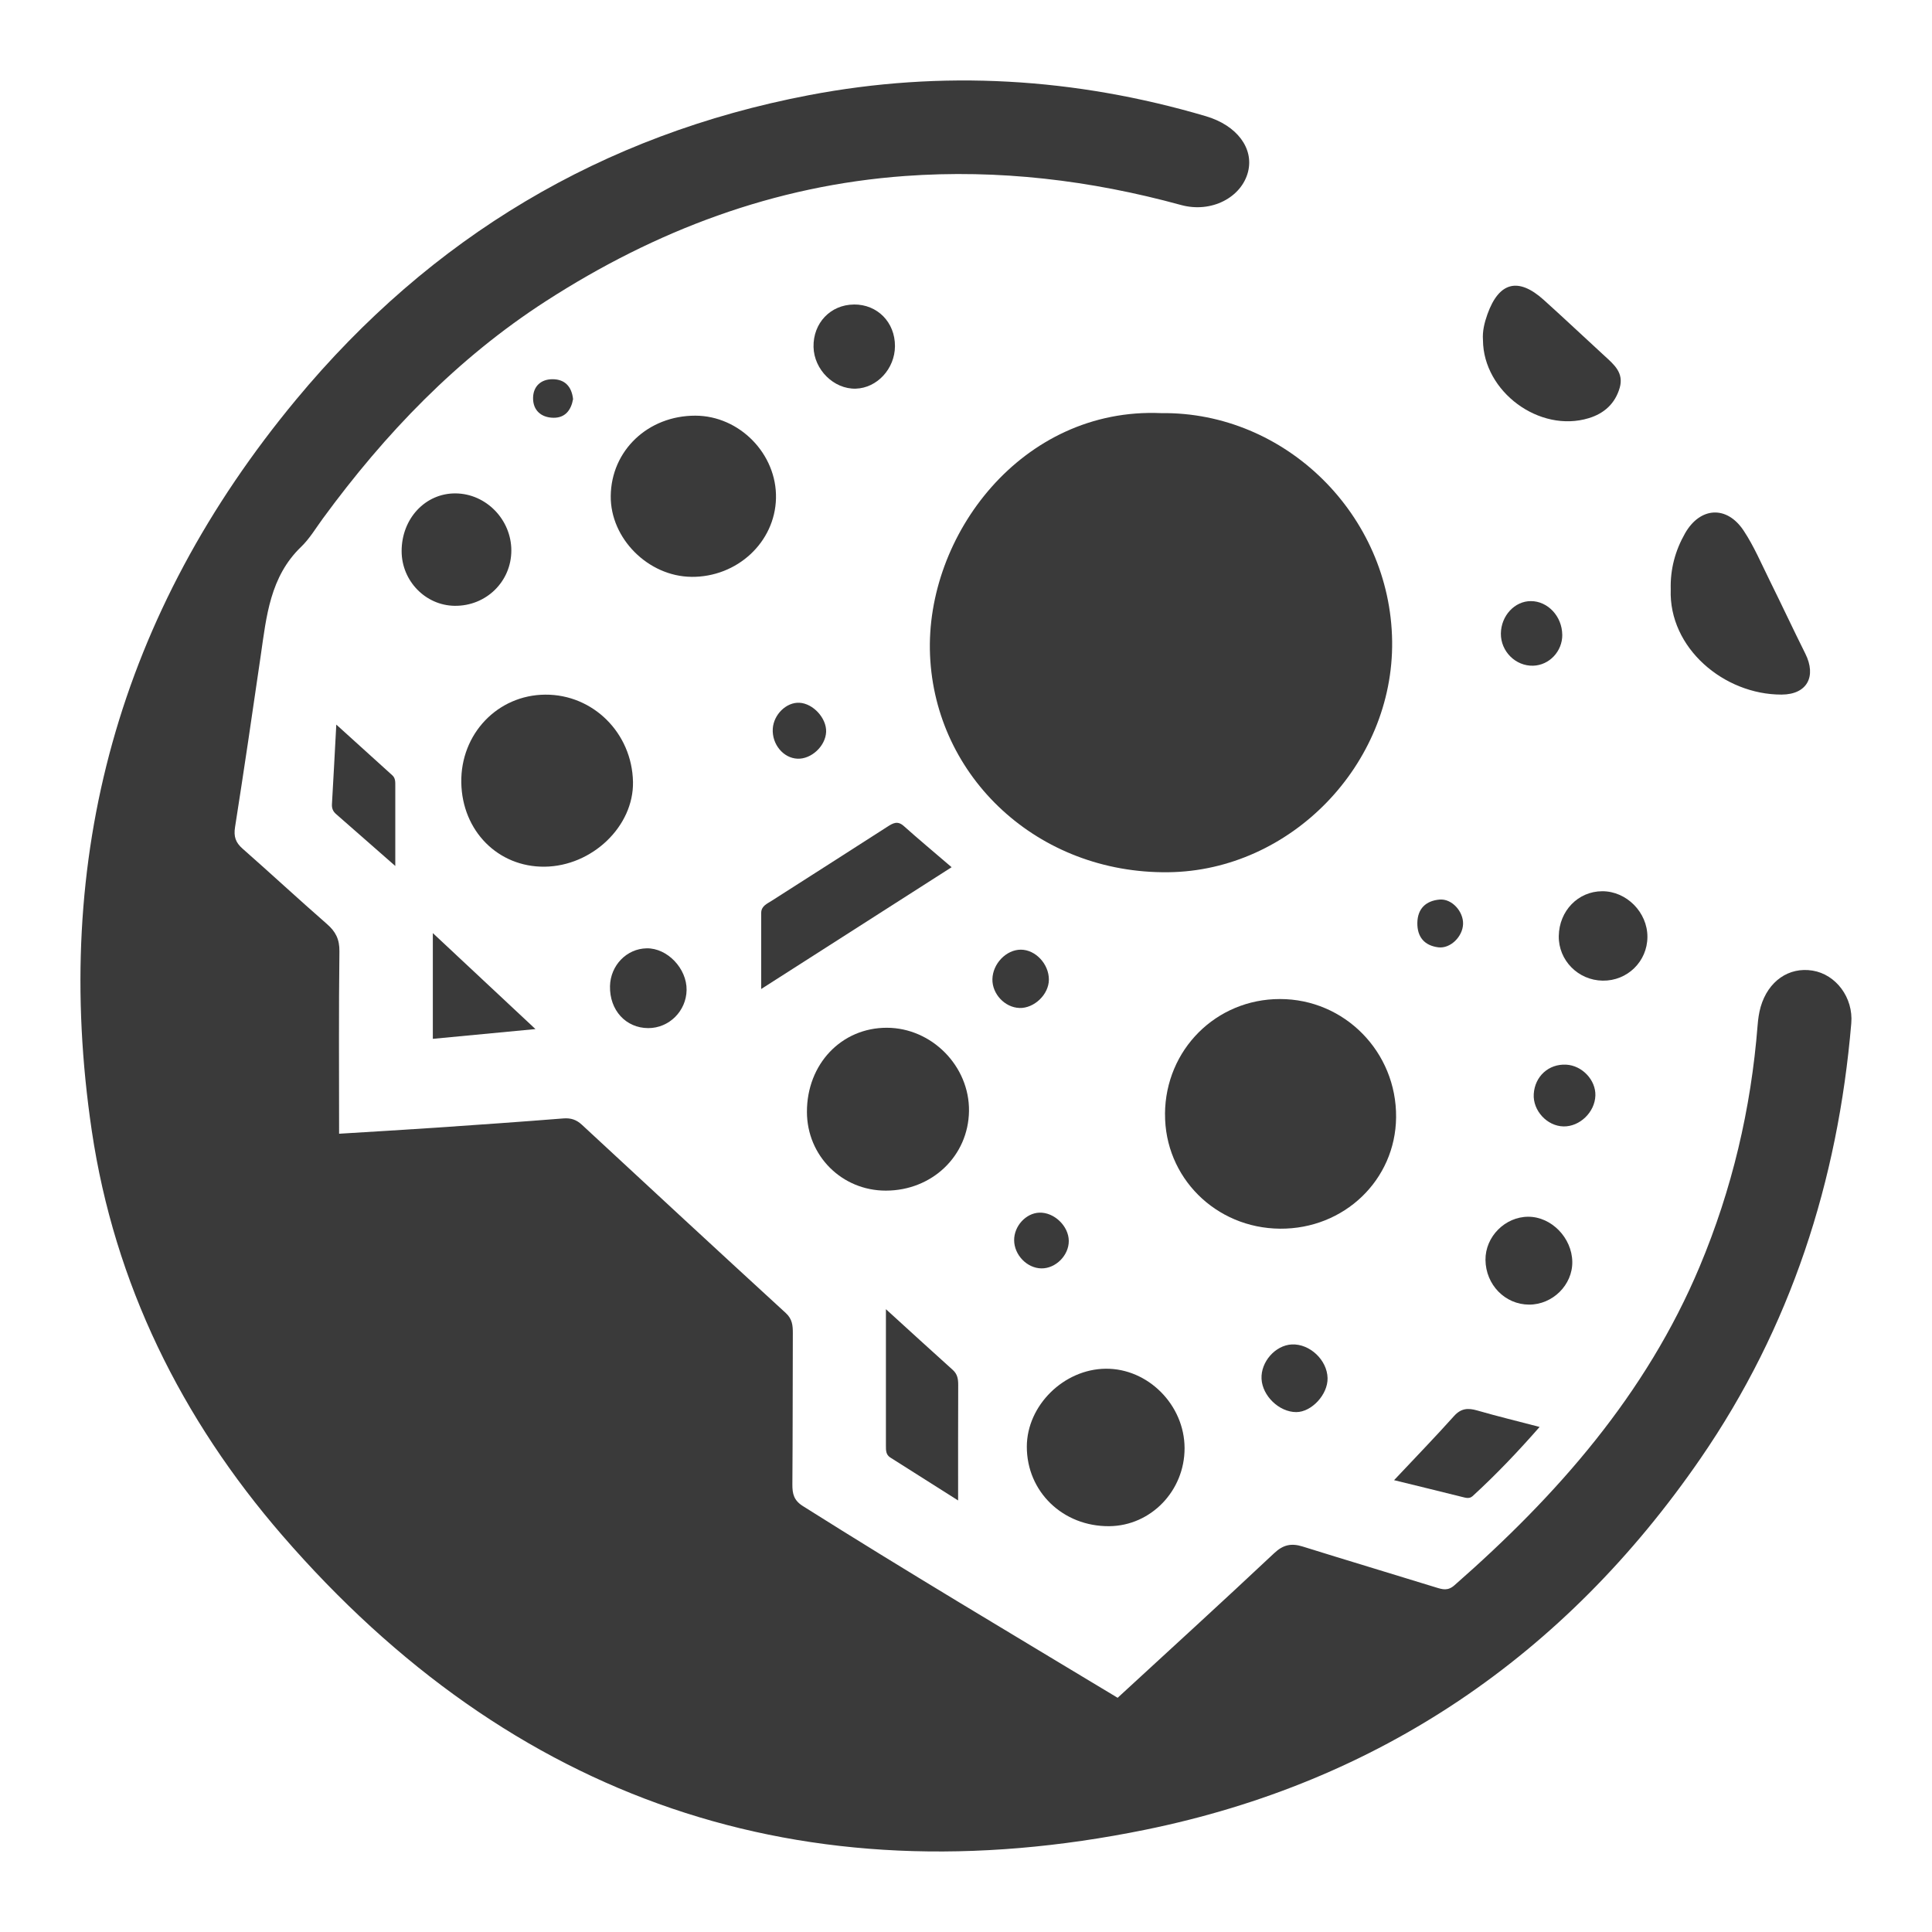
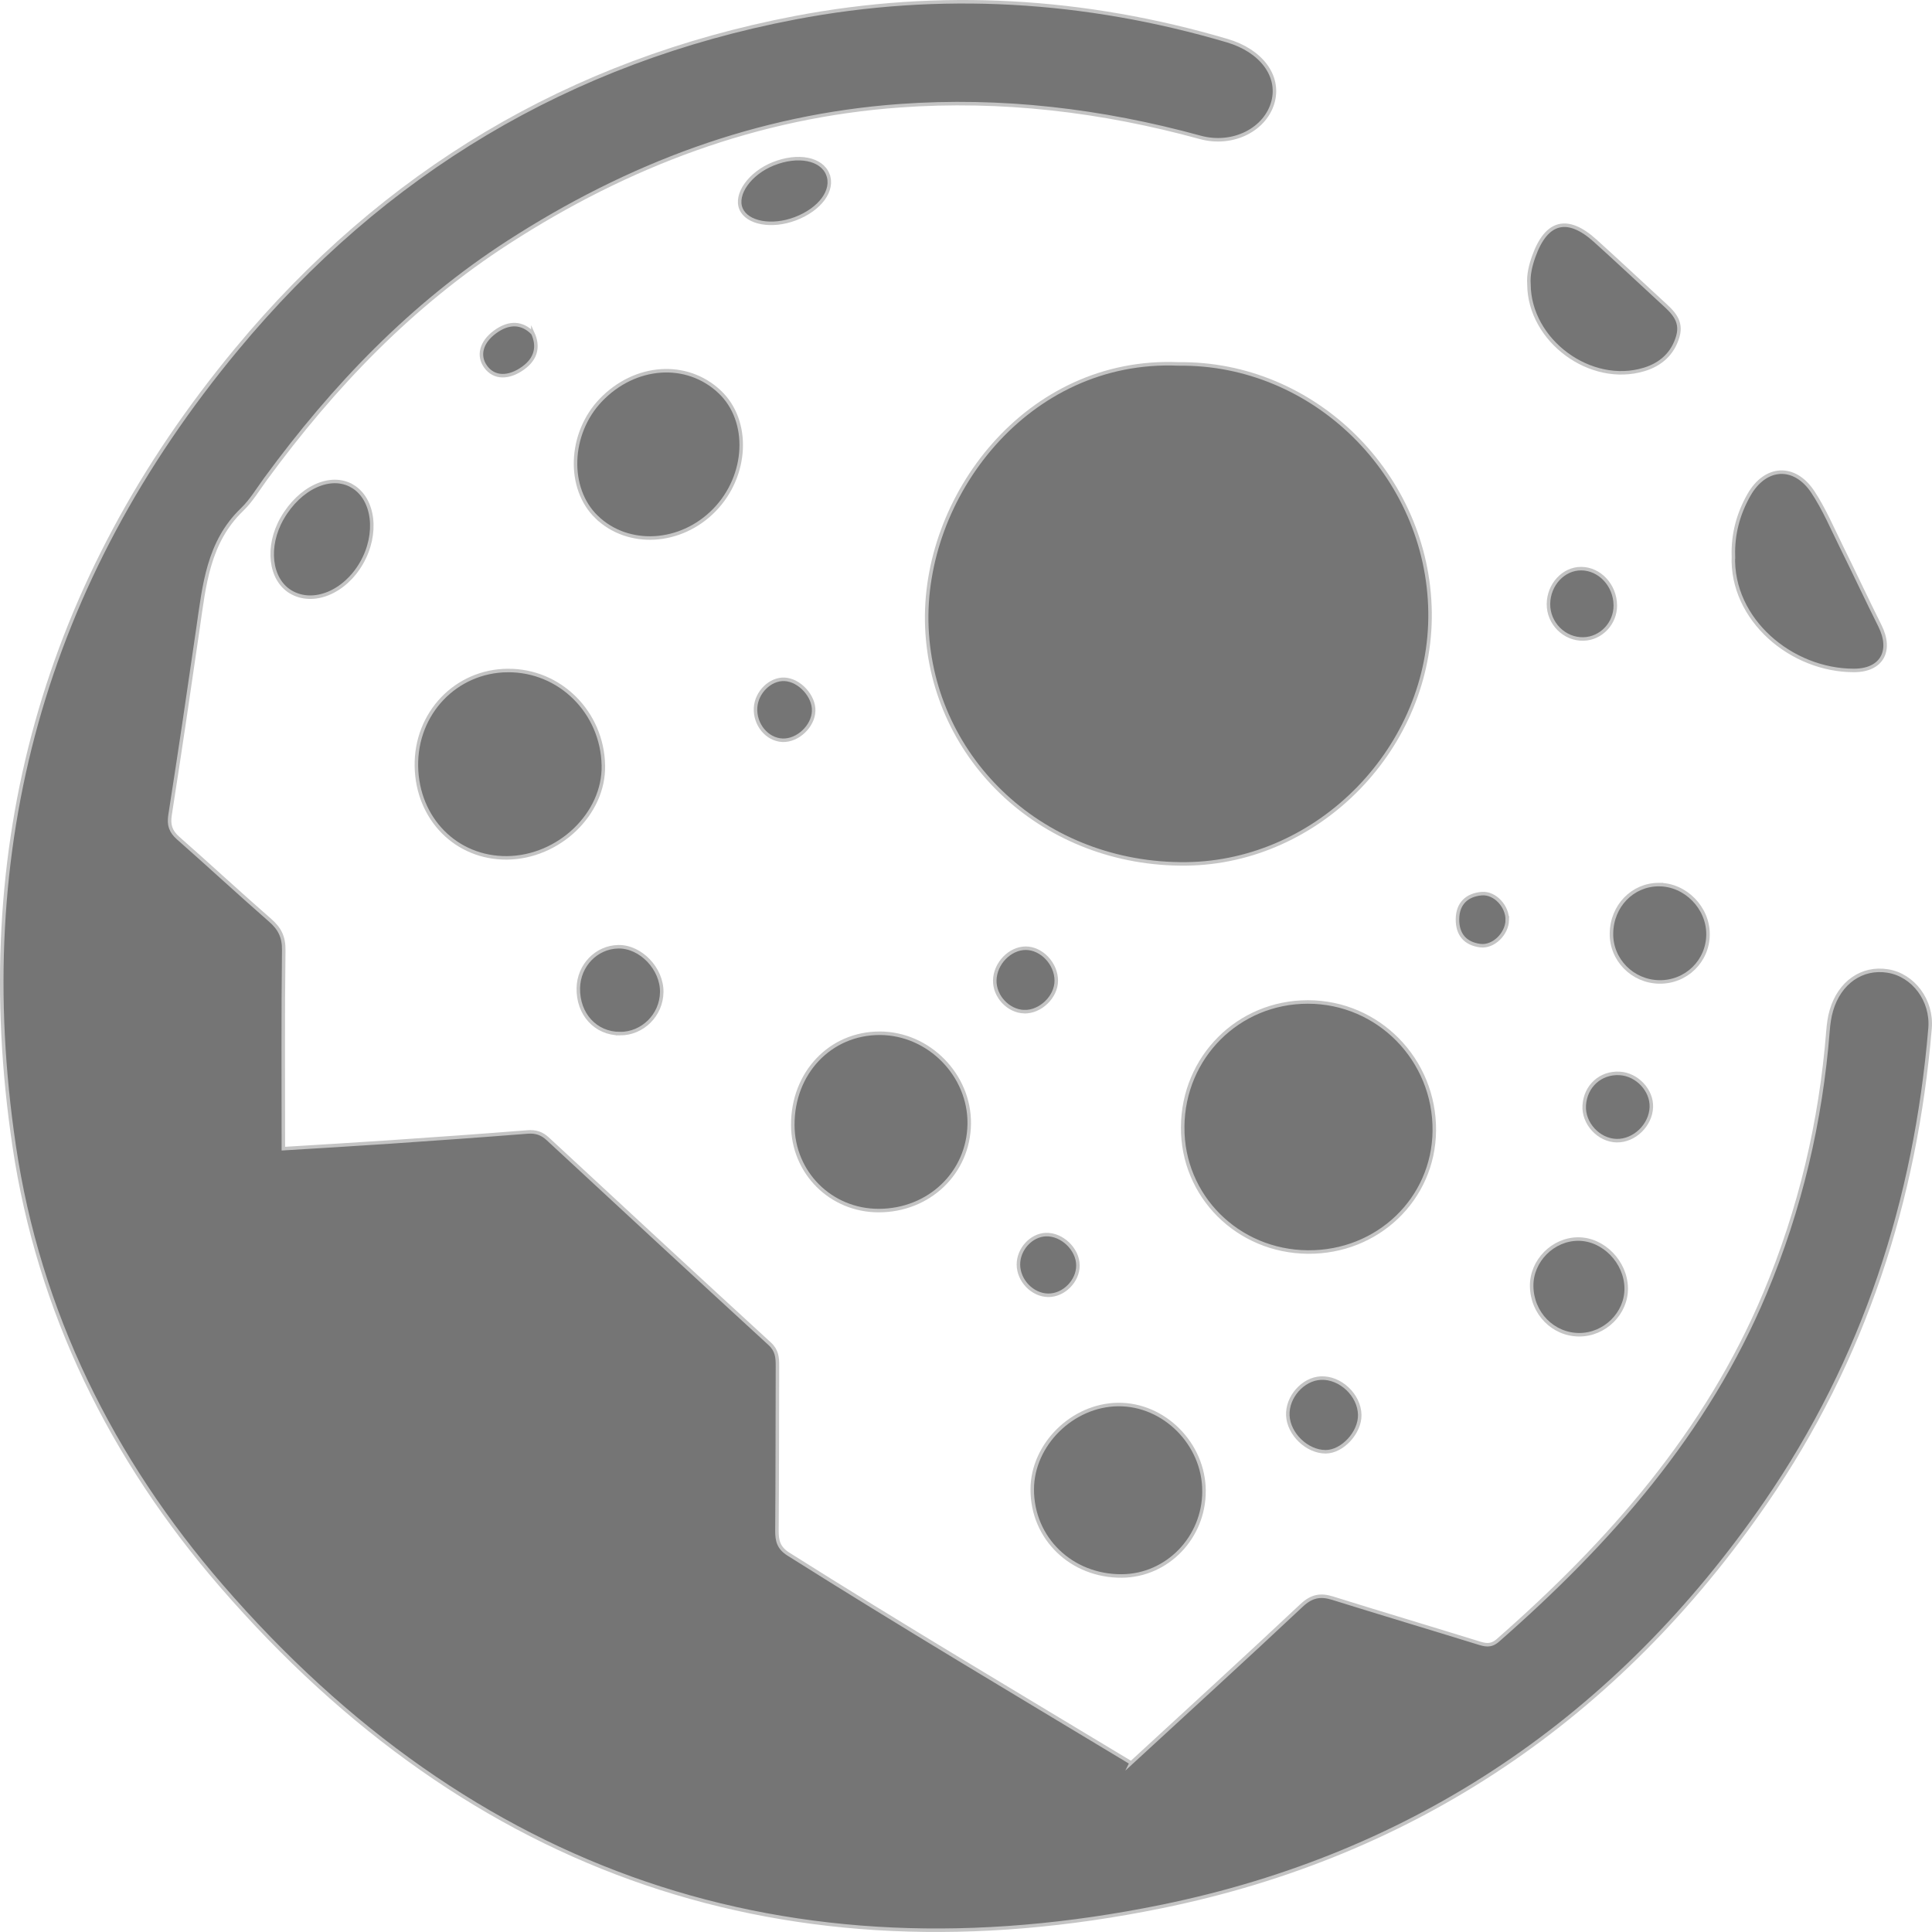
- <svg xmlns="http://www.w3.org/2000/svg" id="Layer_1" data-name="Layer 1" viewBox="0 0 600 600" style="enable-background:new 0 0 600 600;" xml:space="preserve">
+ <svg xmlns="http://www.w3.org/2000/svg" id="Layer_1" viewBox="0 0 551 551">
  <defs>
-     <style>
-       .cls-1 {
-         fill: #3a3a3a;
-         stroke-width: 0px;
-       }
-     </style>
+     <style>.cls-1{fill:#757575;stroke:#c4c4c4;stroke-miterlimit:10;}</style>
  </defs>
-   <path class="cls-1" d="M347.09,527.27c16.51-15.2,32.68-29.94,48.62-44.92,2.83-2.66,5.35-3.15,8.85-2.06,13.75,4.3,27.56,8.42,41.33,12.68,2.1.65,3.73,1.17,5.79-.64,31.91-27.96,59.49-59.25,76.16-98.97,10.06-23.98,15.96-48.99,18-74.92.15-1.93.42-3.89.95-5.75,2.33-8.02,8.77-12.46,16.12-11.26,7.23,1.17,12.7,8.36,12.02,16.37-4.15,49.03-18.79,94.43-46.83,135.16-42.2,61.3-99.92,100.48-172.29,115.26-106.45,21.74-196.72-8.88-268.18-91.43-31.26-36.11-52.09-78.12-59.13-125.64-12.58-84.89,8.58-160.9,63.48-227.07,41.84-50.43,95.02-82.26,159.21-94.52,41.4-7.91,82.71-5.44,123.28,6.52,9.73,2.87,14.96,10.01,13.12,17.28-2.01,7.94-11.36,12.9-20.83,10.3-28.11-7.7-56.66-11.11-85.73-9-40.59,2.95-77.44,16.89-111.51,38.87-27.64,17.84-49.92,41.11-69.24,67.48-2.19,2.99-4.13,6.28-6.77,8.82-9.64,9.28-10.77,21.57-12.53,33.72-2.58,17.8-5.2,35.59-7.99,53.36-.45,2.87.17,4.73,2.31,6.62,8.8,7.74,17.4,15.72,26.23,23.43,2.7,2.35,3.93,4.73,3.88,8.48-.23,18.57-.1,37.14-.1,56.65,10.27-.64,20.1-1.2,29.92-1.87,13.24-.9,26.47-1.83,39.69-2.88,2.34-.19,4.09.38,5.79,1.96,21.06,19.53,42.14,39.05,63.31,58.46,2.04,1.87,2.21,3.89,2.2,6.27-.06,15.66-.02,31.31-.14,46.97-.02,2.93.46,4.96,3.27,6.73,32.17,20.3,64.87,39.71,97.75,59.54Z" />
-   <path class="cls-1" d="M360.6,128.3c38.65-.49,71.24,31.69,71.74,70.83.49,38.29-31.51,71.32-69.52,71.75-40.48.47-72.4-29.49-73.99-67.47-1.55-37.06,28.54-76.98,71.77-75.11Z" />
-   <path class="cls-1" d="M361.8,345.91c.14-19.93,15.86-35.64,35.68-35.65,20.1-.02,36.29,16.46,36.09,36.75-.19,19.44-16.15,34.73-36.06,34.57-20.01-.16-35.84-15.97-35.7-35.66Z" />
-   <path class="cls-1" d="M169.32,215.73c14.86-.1,26.95,11.91,27.26,27.07.28,13.78-12.69,26.22-27.48,26.36-14.45.13-25.58-11.12-25.84-26.11-.26-15.13,11.27-27.22,26.06-27.32Z" />
-   <path class="cls-1" d="M214.7,179.14c-13.4-.14-25.16-11.92-25.03-25.09.14-14.14,11.58-24.99,26.29-24.96,13.73.03,25.34,11.93,25.03,25.65-.31,13.65-12.05,24.55-26.29,24.41Z" />
-   <path class="cls-1" d="M275.1,369.76c-13.64,0-24.46-10.78-24.5-24.42-.04-14.87,10.71-26.19,24.85-26.16,13.94.04,25.67,11.95,25.48,25.88-.2,13.92-11.46,24.69-25.82,24.7Z" />
-   <path class="cls-1" d="M367.88,449.72c.03,13.27-10.47,24.14-23.4,24.25-14.4.12-25.62-10.72-25.59-24.72.03-12.75,11.45-24.04,24.47-24.18,13.16-.14,24.49,11.25,24.52,24.65Z" />
-   <path class="cls-1" d="M518.86,183.03c-.17-6.22,1.38-12.02,4.44-17.39,4.67-8.21,12.97-8.76,18.21-.84,3.21,4.85,5.52,10.31,8.12,15.55,3.73,7.53,7.28,15.14,11.03,22.65,3.52,7.06.57,12.68-7.36,12.71-17.86.05-35.11-14.45-34.44-32.67Z" />
-   <path class="cls-1" d="M295.53,269.32c-19.72,12.61-38.83,24.84-59.13,37.82,0-8.72,0-16.17,0-23.62,0-2.16,1.83-2.85,3.25-3.77,11.96-7.67,23.96-15.28,35.9-22.98,1.76-1.14,3.18-1.98,5.13-.24,4.63,4.14,9.41,8.12,14.84,12.78Z" />
-   <path class="cls-1" d="M460.55,105.63c-.21-2.79.47-5.47,1.38-8.03,3.59-10.05,9.58-11.59,17.49-4.47,6.37,5.74,12.61,11.63,18.93,17.43,2.91,2.67,6.01,5.22,4.66,9.89-1.43,4.93-4.87,7.97-9.59,9.41-15.33,4.68-32.76-8.22-32.87-24.22Z" />
-   <path class="cls-1" d="M141.51,153.23c9.45.09,17.28,8.13,17.29,17.71,0,9.67-7.83,17.32-17.6,17.2-9.06-.11-16.46-7.73-16.47-16.96-.02-10.13,7.38-18.05,16.79-17.95Z" />
-   <path class="cls-1" d="M275.14,406.59c7.54,6.86,14.11,12.89,20.75,18.85,1.48,1.33,1.7,2.89,1.69,4.73-.05,11.54-.03,23.08-.03,35.81-7.46-4.72-14.27-9.03-21.07-13.34-1.37-.87-1.35-2.23-1.35-3.63.01-13.69,0-27.37,0-42.42Z" />
-   <path class="cls-1" d="M432.94,459.68c6.71-7.14,12.79-13.4,18.61-19.9,2.19-2.45,4.35-2.57,7.23-1.74,6.13,1.77,12.34,3.27,19.36,5.11-6.69,7.63-13.5,14.8-20.82,21.49-.98.9-2.14.52-3.3.23-6.76-1.69-13.53-3.34-21.08-5.19Z" />
-   <path class="cls-1" d="M497.59,276.78c7.56-.02,14.07,6.57,14.03,14.21-.04,7.62-6.24,13.67-13.89,13.56-7.64-.11-13.75-6.32-13.64-13.85.12-7.83,6-13.9,13.5-13.92Z" />
-   <path class="cls-1" d="M474.88,405.16c-7.48-.02-13.47-6.17-13.55-13.89-.07-7.21,6.1-13.42,13.33-13.4,7.17.02,13.53,6.56,13.63,14,.1,7.16-6.1,13.31-13.41,13.29Z" />
-   <path class="cls-1" d="M166.29,319.59c-11.49,1.09-21.47,2.04-31.87,3.03v-32.84c10.77,10.07,20.77,19.42,31.87,29.81Z" />
-   <path class="cls-1" d="M122.75,268.93c-6.83-5.99-12.62-11.07-18.41-16.14-.94-.82-1.33-1.79-1.25-3.07.46-7.88.87-15.76,1.35-24.69,6.35,5.74,11.9,10.75,17.43,15.78.96.88.89,2.09.89,3.27,0,7.78,0,15.56,0,24.84Z" />
-   <path class="cls-1" d="M265.18,94.56c7.3-.06,12.8,5.52,12.76,12.96-.04,7.01-5.57,12.99-12.18,13.18-6.8.19-12.95-5.89-13.11-12.94-.16-7.42,5.26-13.13,12.54-13.19Z" />
-   <path class="cls-1" d="M201.32,319.29c-6.97-.02-12.04-5.57-11.88-13.03.14-6.45,5.16-11.64,11.39-11.75,6.39-.12,12.5,6.26,12.4,12.95-.1,6.54-5.44,11.84-11.91,11.83Z" />
-   <path class="cls-1" d="M412.29,427.99c.11,5.07-4.95,10.55-9.73,10.55-5.29,0-10.52-5.02-10.78-10.34-.25-5.27,4.3-10.43,9.41-10.67,5.57-.26,10.98,4.84,11.1,10.46Z" />
-   <path class="cls-1" d="M485.18,197.12c.05,5.14-4.01,9.47-9.04,9.62-5.46.16-10.09-4.46-10.03-9.99.07-5.53,4.28-10.08,9.32-10.07,5.28.01,9.68,4.74,9.74,10.44Z" />
-   <path class="cls-1" d="M495.46,340.24c-.17,5.17-4.85,9.68-9.91,9.58-5.12-.11-9.55-4.94-9.23-10.06.34-5.51,4.65-9.41,10.08-9.12,4.95.26,9.22,4.79,9.06,9.6Z" />
-   <path class="cls-1" d="M316.57,313.03c-4.52-.16-8.45-4.35-8.37-8.92.09-4.82,4.29-9.19,8.84-9.18,4.54,0,8.7,4.44,8.7,9.28,0,4.61-4.55,8.98-9.17,8.83Z" />
-   <path class="cls-1" d="M314.95,385.17c-.03-4.4,3.64-8.42,7.83-8.57,4.59-.16,9.09,4.15,9.14,8.74.05,4.52-4.07,8.65-8.54,8.57-4.45-.08-8.4-4.18-8.43-8.74Z" />
-   <path class="cls-1" d="M256.56,227.3c-.18,4.38-4.57,8.5-8.89,8.32-4.4-.18-7.95-4.47-7.68-9.27.26-4.45,4.22-8.32,8.3-8.1,4.25.23,8.44,4.8,8.27,9.05Z" />
-   <path class="cls-1" d="M454.37,286.97c-.13,3.93-3.96,7.7-7.69,7.23-4.29-.54-6.57-3.19-6.51-7.58.06-4.48,2.72-6.88,6.88-7.25,3.83-.35,7.45,3.7,7.32,7.6Z" />
-   <path class="cls-1" d="M177.97,123.95c-.61,3.45-2.48,5.85-6.11,5.79-3.79-.06-6.37-2.31-6.31-6.18.05-3.54,2.4-5.79,6.03-5.79,3.86,0,5.97,2.3,6.39,6.18Z" />
+   <path class="cls-1" d="M322.593,502.772c16.509-15.203,32.679-29.94,48.621-44.921,2.833-2.663,5.351-3.152,8.845-2.059,13.754,4.301,27.564,8.418,41.331,12.677,2.1.649,3.73,1.17,5.793-.638,31.907-27.961,59.494-59.246,76.161-98.967,10.063-23.982,15.957-48.99,17.998-74.922.152-1.931.416-3.894.955-5.747,2.331-8.019,8.767-12.459,16.121-11.265,7.229,1.174,12.704,8.355,12.024,16.374-4.154,49.029-18.793,94.431-46.828,135.155-42.199,61.3-99.92,100.482-172.291,115.264-106.454,21.744-196.715-8.882-268.175-91.43-31.256-36.105-52.094-78.125-59.133-125.641-12.575-84.886,8.584-160.898,63.477-227.066C109.331,49.156,162.51,17.326,226.707,5.068c41.401-7.905,82.714-5.436,123.281,6.524,9.732,2.869,14.961,10.01,13.119,17.277-2.014,7.944-11.363,12.896-20.835,10.3-28.109-7.705-56.66-11.114-85.729-9.005-40.595,2.946-77.442,16.887-111.506,38.873-27.635,17.837-49.918,41.114-69.244,67.482-2.194,2.993-4.133,6.278-6.773,8.819-9.64,9.279-10.77,21.57-12.531,33.725-2.578,17.798-5.203,35.591-7.99,53.357-.45,2.866.168,4.727,2.314,6.615,8.8,7.744,17.397,15.719,26.229,23.425,2.698,2.354,3.925,4.732,3.879,8.481-.23,18.568-.105,37.141-.105,56.653,10.271-.639,20.101-1.204,29.924-1.874,13.235-.903,26.469-1.833,39.693-2.885,2.343-.186,4.086.38,5.79,1.96,21.063,19.528,42.135,39.047,63.306,58.457,2.041,1.872,2.207,3.886,2.198,6.274-.06,15.657-.021,31.315-.145,46.971-.023,2.928.459,4.961,3.267,6.734,32.166,20.302,64.867,39.713,97.745,59.539Z" />
+   <path class="cls-1" d="M336.103,103.796c38.645-.488,71.241,31.693,71.74,70.826.488,38.293-31.506,71.316-69.516,71.753-40.483.465-72.404-29.487-73.99-67.466-1.548-37.055,28.543-76.976,71.767-75.113Z" />
+   <path class="cls-1" d="M337.296,321.413c.142-19.934,15.858-35.639,35.678-35.654,20.102-.015,36.286,16.464,36.086,36.745-.192,19.438-16.146,34.731-36.063,34.57-20.013-.161-35.84-15.971-35.7-35.661Z" />
+   <path class="cls-1" d="M144.816,191.225c14.859-.101,26.955,11.911,27.263,27.074.28,13.784-12.691,26.224-27.485,26.36-14.447.132-25.583-11.12-25.84-26.111-.26-15.134,11.271-27.222,26.062-27.322Z" />
+   <path class="cls-1" d="M170.17,147.476c-8.485-8.162-7.942-23.822,1.157-33.34,9.769-10.218,24.525-11.253,33.923-2.379,8.767,8.279,8.054,23.934-1.537,33.744-9.548,9.765-24.527,10.647-33.543,1.974Z" />
+   <path class="cls-1" d="M250.605,345.255c-13.637.009-24.463-10.78-24.504-24.419-.044-14.867,10.714-26.192,24.846-26.155,13.944.036,25.671,11.948,25.475,25.877-.196,13.917-11.455,24.688-25.817,24.697Z" />
+   <path class="cls-1" d="M343.38,425.217c.028,13.268-10.465,24.14-23.401,24.246-14.404.118-25.622-10.719-25.588-24.718.032-12.752,11.454-24.041,24.468-24.181,13.159-.142,24.492,11.253,24.52,24.653Z" />
+   <path class="cls-1" d="M494.359,158.534c-.168-6.221,1.381-12.02,4.439-17.394,4.671-8.21,12.97-8.76,18.212-.845,3.212,4.85,5.524,10.309,8.12,15.554,3.727,7.526,7.277,15.141,11.028,22.654,3.523,7.056.572,12.681-7.362,12.705-17.856.054-35.114-14.449-34.439-32.675Z" />
+   <path class="cls-1" d="M436.054,81.131c-.205-2.791.47-5.47,1.384-8.027,3.592-10.052,9.583-11.587,17.486-4.469,6.373,5.74,12.613,11.628,18.933,17.428,2.908,2.669,6.011,5.223,4.655,9.886-1.434,4.93-4.87,7.967-9.586,9.406-15.333,4.681-32.758-8.216-32.872-24.224Z" />
+   <path class="cls-1" d="M100.502,138.652c6.196,3.67,7.375,13.611,2.601,21.926-4.814,8.384-13.805,12.044-20.205,8.227-5.93-3.537-7.024-12.953-2.436-20.963,5.037-8.794,13.869-12.844,20.04-9.189Z" />
+   <path class="cls-1" d="M473.086,252.278c7.561-.018,14.073,6.575,14.035,14.211-.038,7.619-6.236,13.668-13.893,13.557-7.64-.11-13.755-6.318-13.643-13.851.116-7.83,6.004-13.899,13.502-13.918Z" />
+   <path class="cls-1" d="M450.378,380.664c-7.479-.021-13.474-6.168-13.553-13.894-.073-7.211,6.103-13.419,13.329-13.398,7.166.021,13.529,6.557,13.635,14.004.102,7.163-6.101,13.309-13.411,13.288Z" />
+   <path class="cls-1" d="M236.09,49.729c1.799,4.525-2.207,9.987-9.29,12.666-6.678,2.526-13.696,1.254-15.445-2.8-1.799-4.167,2.521-10.218,9.196-12.881,7.019-2.8,13.747-1.495,15.54,3.015Z" />
+   <path class="cls-1" d="M176.816,294.791c-6.969-.016-12.036-5.572-11.88-13.026.135-6.448,5.162-11.635,11.392-11.754,6.391-.122,12.497,6.26,12.396,12.955-.099,6.539-5.438,11.841-11.909,11.826Z" />
+   <path class="cls-1" d="M387.792,403.493c.105,5.07-4.948,10.548-9.729,10.547-5.294-.002-10.523-5.016-10.778-10.337-.253-5.271,4.297-10.431,9.41-10.672,5.566-.262,10.98,4.843,11.097,10.462Z" />
+   <path class="cls-1" d="M460.681,172.618c.055,5.141-4.013,9.468-9.039,9.617-5.457.161-10.091-4.457-10.026-9.991.065-5.535,4.275-10.083,9.322-10.07,5.275.013,9.682,4.737,9.743,10.444Z" />
+   <path class="cls-1" d="M470.958,315.736c-.174,5.168-4.846,9.682-9.91,9.576-5.12-.108-9.55-4.937-9.229-10.064.345-5.513,4.649-9.406,10.082-9.117,4.954.264,9.22,4.787,9.057,9.605Z" />
+   <path class="cls-1" d="M292.074,288.529c-4.52-.156-8.452-4.346-8.37-8.918.087-4.823,4.291-9.188,8.845-9.183,4.544.005,8.703,4.44,8.698,9.275-.005,4.61-4.552,8.985-9.173,8.825Z" />
+   <path class="cls-1" d="M290.451,360.669c-.027-4.405,3.642-8.418,7.831-8.567,4.588-.163,9.093,4.145,9.141,8.742.048,4.524-4.069,8.652-8.543,8.567-4.453-.085-8.401-4.179-8.429-8.742Z" />
+   <path class="cls-1" d="M232.056,202.795c-.175,4.383-4.575,8.501-8.894,8.323-4.4-.181-7.953-4.471-7.677-9.272.256-4.451,4.221-8.319,8.304-8.102,4.254.226,8.436,4.804,8.266,9.05Z" />
+   <path class="cls-1" d="M429.869,262.466c-.131,3.926-3.956,7.698-7.688,7.226-4.29-.543-6.569-3.194-6.513-7.576.058-4.478,2.72-6.877,6.88-7.253,3.831-.346,7.45,3.701,7.32,7.604Z" />
+   <path class="cls-1" d="M151.973,95.058c1.591,3.51,1.154,7.085-2.762,9.908-4.079,2.94-8.293,3.007-10.744-.431-2.242-3.145-1.195-6.978,2.673-9.837,4.124-3.049,7.86-2.701,10.833.361Z" />
</svg>
